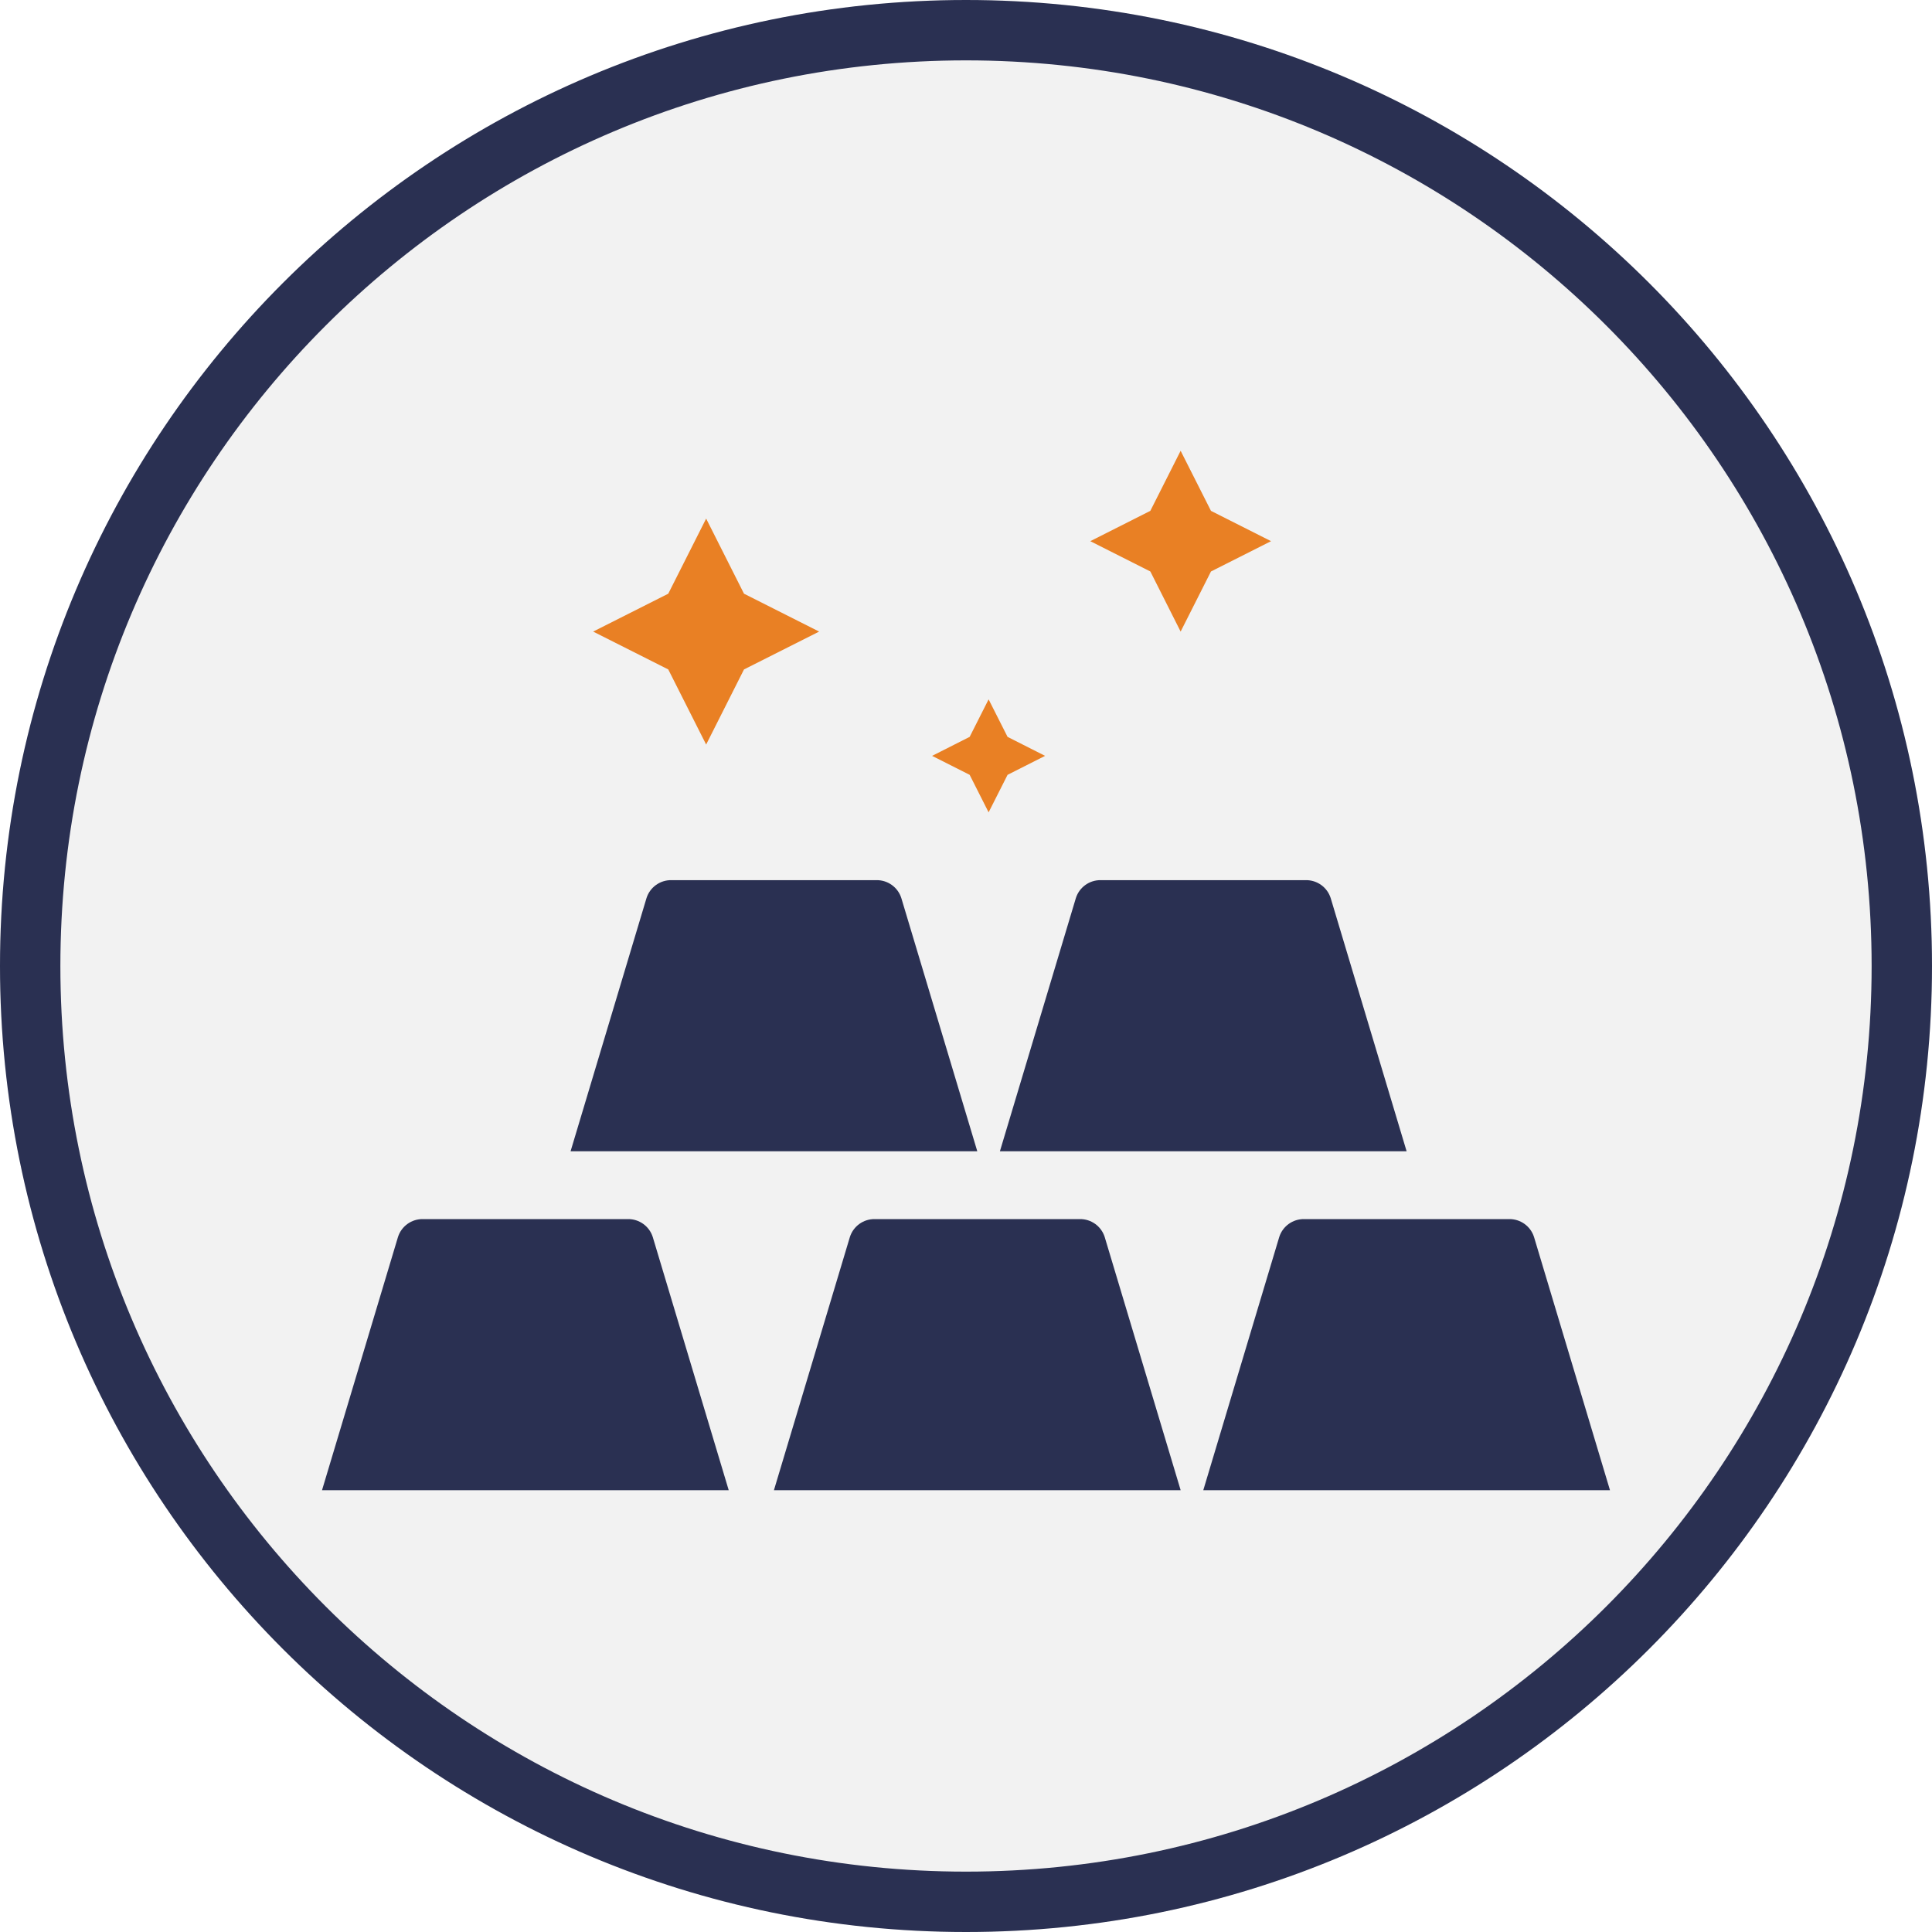
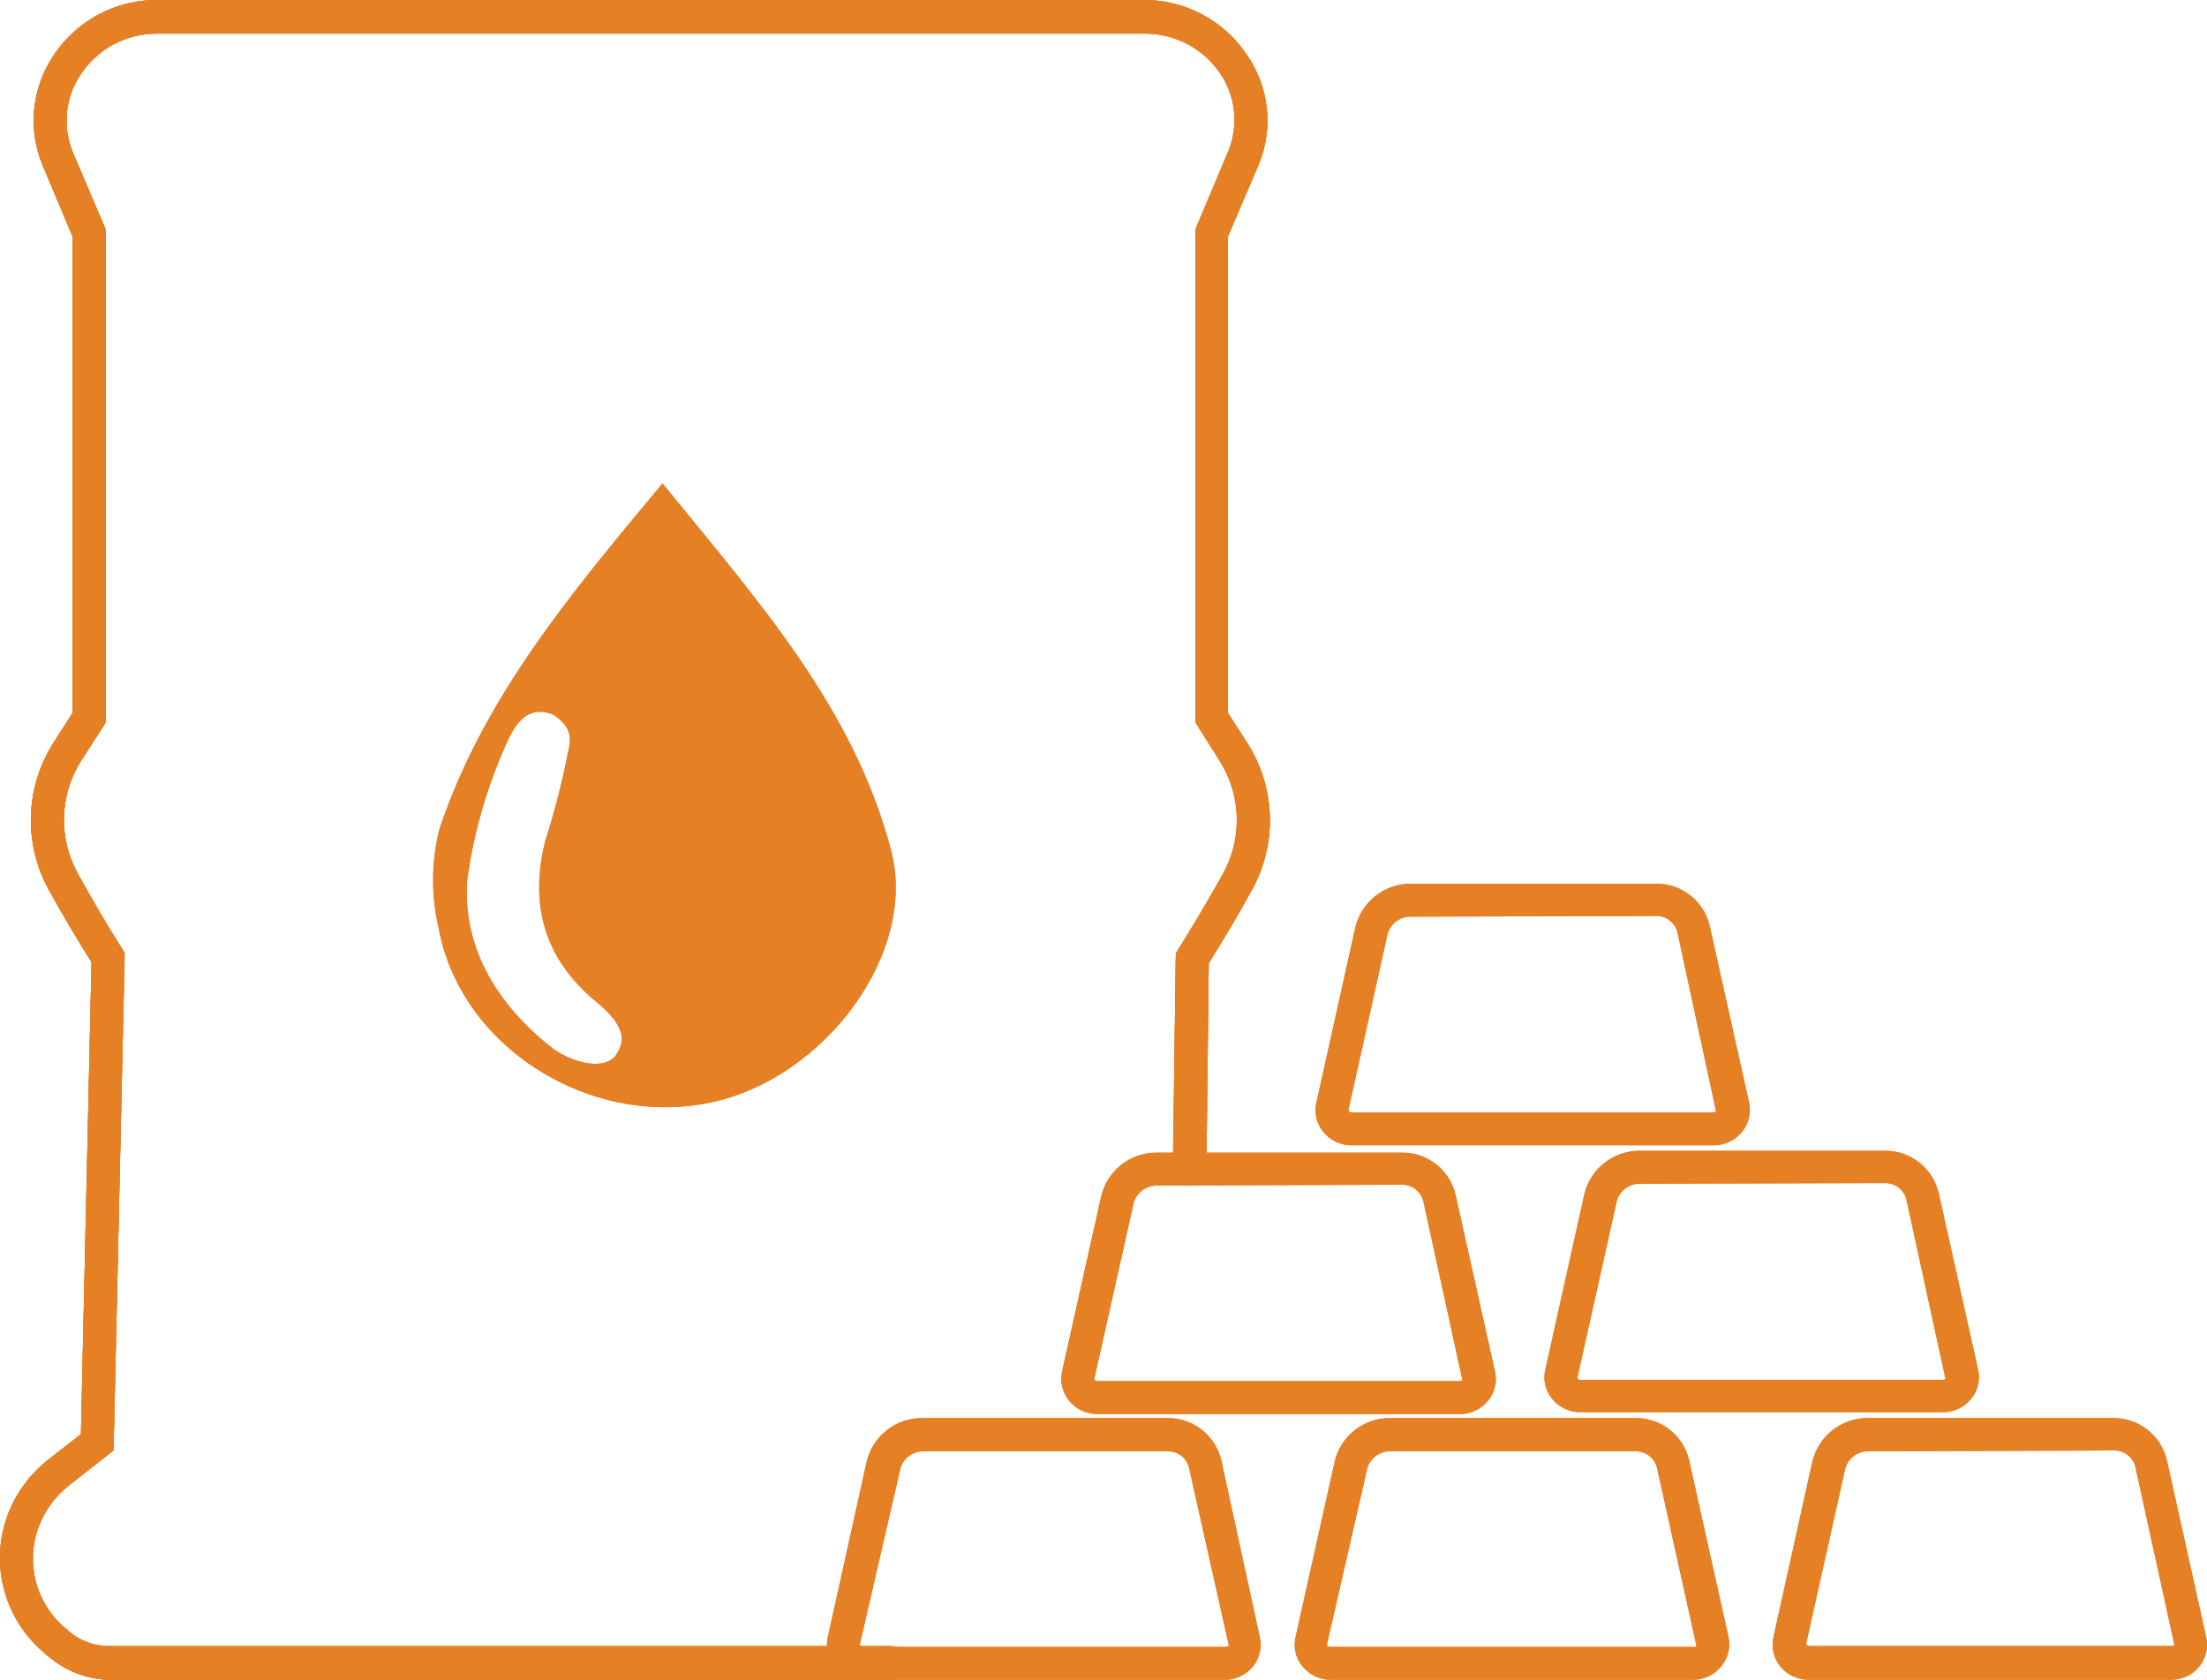
- <svg xmlns="http://www.w3.org/2000/svg" xmlns:xlink="http://www.w3.org/1999/xlink" width="64" height="64" viewBox="0 0 64 64">
+ <svg xmlns="http://www.w3.org/2000/svg" width="131.39" height="100">
  <defs>
-     <circle id="a" cx="32" cy="32" r="32" />
+     <style>.b81d5d8b-8941-4fd0-b5d4-6a0d309f38c0{fill:#e58025}</style>
  </defs>
-   <g fill="none" fill-rule="evenodd">
-     <use fill="#F2F2F2" xlink:href="#a" />
-     <circle cx="32" cy="32" r="31" stroke="#2A3052" stroke-width="2" />
-     <g fill-rule="nonzero">
-       <path fill="#2A3052" d="M20.799 40.384h-6.79a.852.852 0 0 0-.825.592l-2.517 8.39H24.14l-2.517-8.39a.852.852 0 0 0-.824-.592zm9.058-10.636a.852.852 0 0 0-.824-.592h-6.79a.852.852 0 0 0-.826.592l-2.516 8.39h13.473l-2.517-8.39zm16.739 8.39l-2.516-8.39a.852.852 0 0 0-.825-.592h-6.79a.852.852 0 0 0-.825.592l-2.517 8.39h13.473zM35.77 40.384h-6.791a.852.852 0 0 0-.825.592l-2.517 8.39h13.474l-2.517-8.39a.852.852 0 0 0-.824-.592zm15.046.592a.852.852 0 0 0-.824-.592h-6.79a.852.852 0 0 0-.825.592l-2.517 8.39h13.473l-2.517-8.39z" />
-       <path fill="#E98024" d="M23.392 24.664l1.254-2.488 2.489-1.254-2.489-1.255-1.254-2.488-1.255 2.488-2.488 1.255 2.488 1.254zm9.357 2.246l.628-1.243 1.243-.628-1.243-.629-.628-1.243-.628 1.243-1.244.629 1.244.628zm6.361-5.988l1.005-1.991 1.99-1.004-1.99-1.004-1.005-1.99-1.004 1.99-1.989 1.004 1.99 1.004z" />
+   <g id="af023ace-90d4-4530-875f-fb0e492457a5" data-name="Layer 2">
+     <g id="b0ef9ffa-dd10-4e6e-9870-88b8c954fe72" data-name="Layer 1">
+       <path class="b81d5d8b-8941-4fd0-b5d4-6a0d309f38c0" d="M39.44 28.78c5.7 7 11.4 13.39 13.61 21.85 1.61 6.15-4 13.58-10.72 15-7.22 1.53-14.91-3.29-16.21-10.36a12.42 12.42 0 0 1 .05-5.94c2.6-7.75 7.74-13.92 13.27-20.55zM27.81 52.41c-.28 4.17 1.93 7.53 5.09 10 .86.66 2.83 1.41 3.7.5.7-.94.61-1.86-1.08-3.25-3.11-2.56-4-5.77-3.07-9.56a47.91 47.91 0 0 0 1.26-4.77c.11-.88.73-1.78-.76-2.78-1.18-.48-2 0-2.7 1.49a29.58 29.58 0 0 0-2.44 8.37z" />
+       <path class="b81d5d8b-8941-4fd0-b5d4-6a0d309f38c0" d="M53.06 100H6.49a5.69 5.69 0 0 1-3.35-1.19 8.41 8.41 0 0 1-.73-.61 7.36 7.36 0 0 1-2-7.87A7.57 7.57 0 0 1 3 86.8l1.82-1.42.63-28.1c-.9-1.43-1.75-2.87-2.53-4.28a8.58 8.58 0 0 1 .27-8.79l1.13-1.77V14.08L2.56 9.89a6.94 6.94 0 0 1 .65-6.62A7.36 7.36 0 0 1 9.33 0H68.1v2H9.35a5.41 5.41 0 0 0-4.51 2.37 4.93 4.93 0 0 0-.48 4.76l1.94 4.55V43l-1.46 2.27a6.6 6.6 0 0 0-.2 6.78c.81 1.46 1.69 3 2.62 4.44l.16.25-.66 29.61-2.55 2A5.71 5.71 0 0 0 2.26 91a5.42 5.42 0 0 0 1.46 5.79l.62.52a3.73 3.73 0 0 0 2.18.69h46.54zM71.82 69.62h-2L70 56.76l.15-.23c.4-.64 1.47-2.36 2.65-4.48a6.62 6.62 0 0 0-.21-6.78L71.16 43V13.67l2-4.64a4.91 4.91 0 0 0-.51-4.67A5.4 5.4 0 0 0 68.12 2V0a7.34 7.34 0 0 1 6.11 3.27 6.84 6.84 0 0 1 .7 6.53l-1.83 4.28v28.36l1.14 1.77a8.56 8.56 0 0 1 .28 8.79 90.783 90.783 0 0 1-2.56 4.34z" />
+       <path class="b81d5d8b-8941-4fd0-b5d4-6a0d309f38c0" d="M53.06 100H6.49a5.69 5.69 0 0 1-3.35-1.19 8.41 8.41 0 0 1-.73-.61 7.36 7.36 0 0 1-2-7.87A7.57 7.57 0 0 1 3 86.8l1.82-1.42.63-28.1c-.9-1.43-1.75-2.87-2.53-4.28a8.58 8.58 0 0 1 .27-8.79l1.13-1.77V14.08L2.56 9.89a6.94 6.94 0 0 1 .65-6.62A7.36 7.36 0 0 1 9.33 0H68.1a1 1 0 1 1 0 2H9.35a5.41 5.41 0 0 0-4.51 2.37 4.93 4.93 0 0 0-.48 4.76l1.86 4.36a1 1 0 0 1 .08.39v28.84a1 1 0 0 1-.16.53l-1.29 2a6.6 6.6 0 0 0-.2 6.78c.81 1.46 1.69 3 2.62 4.44a.94.94 0 0 1 .15.54l-.65 28.87a1 1 0 0 1-.38.75l-2.18 1.71A5.71 5.71 0 0 0 2.26 91a5.42 5.42 0 0 0 1.46 5.79l.62.52a3.73 3.73 0 0 0 2.18.69h46.54a1 1 0 1 1 0 2z" />
+       <path class="b81d5d8b-8941-4fd0-b5d4-6a0d309f38c0" d="M70.84 70.59a1 1 0 0 1-1-1L70 57a1 1 0 0 1 .16-.51c.4-.64 1.47-2.36 2.65-4.48a6.62 6.62 0 0 0-.21-6.78l-1.29-2a1 1 0 0 1-.15-.53V13.86a1 1 0 0 1 .08-.39L73.12 9a4.91 4.91 0 0 0-.51-4.67A5.4 5.4 0 0 0 68.12 2a1 1 0 0 1-1-1 1 1 0 0 1 1-1 7.34 7.34 0 0 1 6.11 3.27 6.84 6.84 0 0 1 .7 6.53l-1.83 4.28v28.36l1.14 1.77a8.56 8.56 0 0 1 .28 8.79 90.783 90.783 0 0 1-2.56 4.34l-.14 12.28a1 1 0 0 1-.98.97zM102 68.18H80.47a2.14 2.14 0 0 1-1.7-.81 2 2 0 0 1-.4-1.73l2.32-10.44A3.39 3.39 0 0 1 84 52.61h14.6a3.25 3.25 0 0 1 3.18 2.49l2.35 10.54a2.07 2.07 0 0 1-.41 1.73 2.14 2.14 0 0 1-1.72.81zM84 54.57a1.41 1.41 0 0 0-1.4 1.06l-2.32 10.43c0 .11.09.16.19.16H102a.22.22 0 0 0 .16-.07l-2.29-10.62a1.28 1.28 0 0 0-1.26-1zM115.66 84.07H94.09a2.14 2.14 0 0 1-1.69-.8 2 2 0 0 1-.4-1.74l2.32-10.43a3.37 3.37 0 0 1 3.31-2.59h14.6a3.25 3.25 0 0 1 3.18 2.49l2.35 10.53a2 2 0 0 1-.41 1.74 2.14 2.14 0 0 1-1.69.8zm-18-13.6a1.41 1.41 0 0 0-1.4 1L93.91 82c0 .1.08.15.18.15h21.57a.18.18 0 0 0 .16-.07l-2.32-10.65a1.29 1.29 0 0 0-1.27-1zM73 100H51.37a2.16 2.16 0 0 1-1.69-.8 2.06 2.06 0 0 1-.4-1.74L51.6 87a3.38 3.38 0 0 1 3.31-2.58h14.6a3.26 3.26 0 0 1 3.19 2.48L75 97.46a2.06 2.06 0 0 1-.4 1.74 2.16 2.16 0 0 1-1.6.8zM55 86.4a1.4 1.4 0 0 0-1.39 1l-2.42 10.48c0 .11.09.16.18.16H73a.22.22 0 0 0 .16-.07l-2.38-10.62a1.27 1.27 0 0 0-1.27-.95z" />
+       <path class="b81d5d8b-8941-4fd0-b5d4-6a0d309f38c0" d="M86.9 84.18H65.33a2.14 2.14 0 0 1-1.69-.8 2.06 2.06 0 0 1-.41-1.74l2.33-10.43a3.37 3.37 0 0 1 3.31-2.59h14.6a3.25 3.25 0 0 1 3.18 2.49L89 81.64a2 2 0 0 1-.41 1.74 2.14 2.14 0 0 1-1.69.8zm-18-13.6a1.42 1.42 0 0 0-1.4 1l-2.35 10.49c0 .1.08.15.18.15H86.9a.18.18 0 0 0 .16-.07l-2.32-10.62a1.29 1.29 0 0 0-1.27-1zM100.8 100H79.23a2.14 2.14 0 0 1-1.69-.8 2 2 0 0 1-.41-1.74L79.46 87a3.37 3.37 0 0 1 3.31-2.58h14.6a3.24 3.24 0 0 1 3.18 2.48l2.35 10.54a2.07 2.07 0 0 1-.41 1.74 2.16 2.16 0 0 1-1.69.82zm-18-13.6a1.41 1.41 0 0 0-1.4 1L79 97.88c0 .11.09.16.19.16h21.61a.22.22 0 0 0 .2-.04l-2.36-10.65a1.29 1.29 0 0 0-1.27-.95zM129.25 100h-21.58a2.16 2.16 0 0 1-1.69-.8 2.06 2.06 0 0 1-.4-1.74L107.9 87a3.38 3.38 0 0 1 3.31-2.58h14.6a3.25 3.25 0 0 1 3.19 2.51l2.34 10.53a2.06 2.06 0 0 1-.4 1.74 2.16 2.16 0 0 1-1.69.8zm-18-13.6a1.4 1.4 0 0 0-1.39 1l-2.33 10.43c0 .11.09.16.18.16h21.58a.22.22 0 0 0 .16-.07l-2.33-10.62a1.27 1.27 0 0 0-1.27-.95zM39.44 28.78c5.7 7 11.4 13.39 13.61 21.85 1.61 6.15-4 13.58-10.72 15-7.22 1.53-14.91-3.29-16.21-10.36a12.42 12.42 0 0 1 .05-5.94c2.6-7.75 7.74-13.92 13.27-20.55zM27.81 52.41c-.28 4.17 1.93 7.53 5.09 10 .86.66 2.83 1.41 3.7.5.7-.94.61-1.86-1.08-3.25-3.11-2.56-4-5.77-3.07-9.56a47.91 47.91 0 0 0 1.26-4.77c.11-.88.73-1.78-.76-2.78-1.18-.48-2 0-2.7 1.49a29.58 29.58 0 0 0-2.44 8.37z" />
+       <path class="b81d5d8b-8941-4fd0-b5d4-6a0d309f38c0" d="M53.06 100H6.49a5.69 5.69 0 0 1-3.35-1.19 8.41 8.41 0 0 1-.73-.61 7.36 7.36 0 0 1-2-7.87A7.57 7.57 0 0 1 3 86.8l1.82-1.42.63-28.1c-.9-1.43-1.75-2.87-2.53-4.28a8.58 8.58 0 0 1 .27-8.79l1.13-1.77V14.08L2.56 9.89a6.94 6.94 0 0 1 .65-6.62A7.36 7.36 0 0 1 9.33 0H68.1v2H9.35a5.41 5.41 0 0 0-4.51 2.37 4.93 4.93 0 0 0-.48 4.76l1.94 4.55V43l-1.46 2.27a6.6 6.6 0 0 0-.2 6.78c.81 1.46 1.69 3 2.62 4.44l.16.25-.66 29.61-2.55 2A5.71 5.71 0 0 0 2.26 91a5.42 5.42 0 0 0 1.46 5.79l.62.52a3.73 3.73 0 0 0 2.18.69h46.54zM71.82 69.62h-2L70 56.76l.15-.23c.4-.64 1.47-2.36 2.65-4.48a6.62 6.62 0 0 0-.21-6.78L71.16 43V13.67l2-4.64a4.91 4.91 0 0 0-.51-4.67A5.4 5.4 0 0 0 68.12 2V0a7.34 7.34 0 0 1 6.11 3.27 6.84 6.84 0 0 1 .7 6.53l-1.83 4.28v28.36l1.14 1.77a8.56 8.56 0 0 1 .28 8.79 90.783 90.783 0 0 1-2.56 4.34z" />
+       <path class="b81d5d8b-8941-4fd0-b5d4-6a0d309f38c0" d="M53.06 100H6.49a5.69 5.69 0 0 1-3.35-1.19 8.41 8.41 0 0 1-.73-.61 7.36 7.36 0 0 1-2-7.87A7.57 7.57 0 0 1 3 86.8l1.82-1.42.63-28.1c-.9-1.43-1.75-2.87-2.53-4.28a8.58 8.58 0 0 1 .27-8.79l1.13-1.77V14.08L2.56 9.89a6.94 6.94 0 0 1 .65-6.62A7.36 7.36 0 0 1 9.33 0H68.1a1 1 0 1 1 0 2H9.35a5.41 5.41 0 0 0-4.51 2.37 4.93 4.93 0 0 0-.48 4.76l1.86 4.36a1 1 0 0 1 .08.39v28.84a1 1 0 0 1-.16.53l-1.29 2a6.6 6.6 0 0 0-.2 6.78c.81 1.46 1.69 3 2.62 4.44a.94.94 0 0 1 .15.54l-.65 28.87a1 1 0 0 1-.38.75l-2.18 1.71A5.71 5.71 0 0 0 2.26 91a5.42 5.42 0 0 0 1.46 5.79l.62.52a3.73 3.73 0 0 0 2.18.69h46.54a1 1 0 1 1 0 2z" />
+       <path class="b81d5d8b-8941-4fd0-b5d4-6a0d309f38c0" d="M70.84 70.59a1 1 0 0 1-1-1L70 57a1 1 0 0 1 .16-.51c.4-.64 1.47-2.36 2.65-4.48a6.62 6.62 0 0 0-.21-6.78l-1.29-2a1 1 0 0 1-.15-.53V13.86a1 1 0 0 1 .08-.39L73.12 9a4.91 4.91 0 0 0-.51-4.67A5.4 5.4 0 0 0 68.12 2a1 1 0 0 1-1-1 1 1 0 0 1 1-1 7.34 7.34 0 0 1 6.11 3.27 6.84 6.84 0 0 1 .7 6.53l-1.83 4.28v28.36l1.14 1.77a8.56 8.56 0 0 1 .28 8.79 90.783 90.783 0 0 1-2.56 4.34l-.14 12.28a1 1 0 0 1-.98.97zM102 68.18H80.47a2.14 2.14 0 0 1-1.7-.81 2 2 0 0 1-.4-1.73l2.32-10.44A3.39 3.39 0 0 1 84 52.61h14.6a3.25 3.25 0 0 1 3.18 2.49l2.35 10.54a2.07 2.07 0 0 1-.41 1.73 2.14 2.14 0 0 1-1.72.81zM84 54.57a1.41 1.41 0 0 0-1.4 1.06l-2.32 10.43c0 .11.09.16.19.16H102a.22.22 0 0 0 .16-.07l-2.29-10.62a1.28 1.28 0 0 0-1.26-1zM115.66 84.07H94.09a2.14 2.14 0 0 1-1.69-.8 2 2 0 0 1-.4-1.74l2.32-10.43a3.37 3.37 0 0 1 3.31-2.59h14.6a3.25 3.25 0 0 1 3.18 2.49l2.35 10.53a2 2 0 0 1-.41 1.74 2.14 2.14 0 0 1-1.69.8zm-18-13.6a1.41 1.41 0 0 0-1.4 1L93.91 82c0 .1.08.15.18.15h21.57a.18.18 0 0 0 .16-.07l-2.32-10.65a1.29 1.29 0 0 0-1.27-1zM73 100H51.37a2.16 2.16 0 0 1-1.69-.8 2.06 2.06 0 0 1-.4-1.74L51.6 87a3.38 3.38 0 0 1 3.31-2.58h14.6a3.26 3.26 0 0 1 3.19 2.48L75 97.46a2.06 2.06 0 0 1-.4 1.74 2.16 2.16 0 0 1-1.6.8zM55 86.4a1.4 1.4 0 0 0-1.39 1l-2.42 10.48c0 .11.09.16.18.16H73a.22.22 0 0 0 .16-.07l-2.38-10.62a1.27 1.27 0 0 0-1.27-.95z" />
+       <path class="b81d5d8b-8941-4fd0-b5d4-6a0d309f38c0" d="M86.9 84.18H65.33a2.14 2.14 0 0 1-1.69-.8 2.06 2.06 0 0 1-.41-1.74l2.33-10.43a3.37 3.37 0 0 1 3.31-2.59h14.6a3.25 3.25 0 0 1 3.18 2.49L89 81.64a2 2 0 0 1-.41 1.74 2.14 2.14 0 0 1-1.69.8zm-18-13.6a1.42 1.42 0 0 0-1.4 1l-2.35 10.49c0 .1.08.15.18.15H86.9a.18.18 0 0 0 .16-.07l-2.32-10.62a1.29 1.29 0 0 0-1.27-1zM100.8 100H79.23a2.14 2.14 0 0 1-1.69-.8 2 2 0 0 1-.41-1.74L79.46 87a3.37 3.37 0 0 1 3.31-2.58h14.6a3.24 3.24 0 0 1 3.18 2.48l2.35 10.54a2.07 2.07 0 0 1-.41 1.74 2.16 2.16 0 0 1-1.69.82zm-18-13.6a1.41 1.41 0 0 0-1.4 1L79 97.88c0 .11.09.16.19.16h21.61a.22.22 0 0 0 .2-.04l-2.36-10.65a1.29 1.29 0 0 0-1.27-.95zM129.25 100h-21.58a2.16 2.16 0 0 1-1.69-.8 2.06 2.06 0 0 1-.4-1.74L107.9 87a3.38 3.38 0 0 1 3.31-2.58h14.6a3.25 3.25 0 0 1 3.19 2.51l2.34 10.53a2.06 2.06 0 0 1-.4 1.74 2.16 2.16 0 0 1-1.69.8zm-18-13.6a1.4 1.4 0 0 0-1.39 1l-2.33 10.43c0 .11.09.16.18.16h21.58a.22.22 0 0 0 .16-.07l-2.33-10.62a1.27 1.27 0 0 0-1.27-.95z" />
    </g>
  </g>
</svg>
